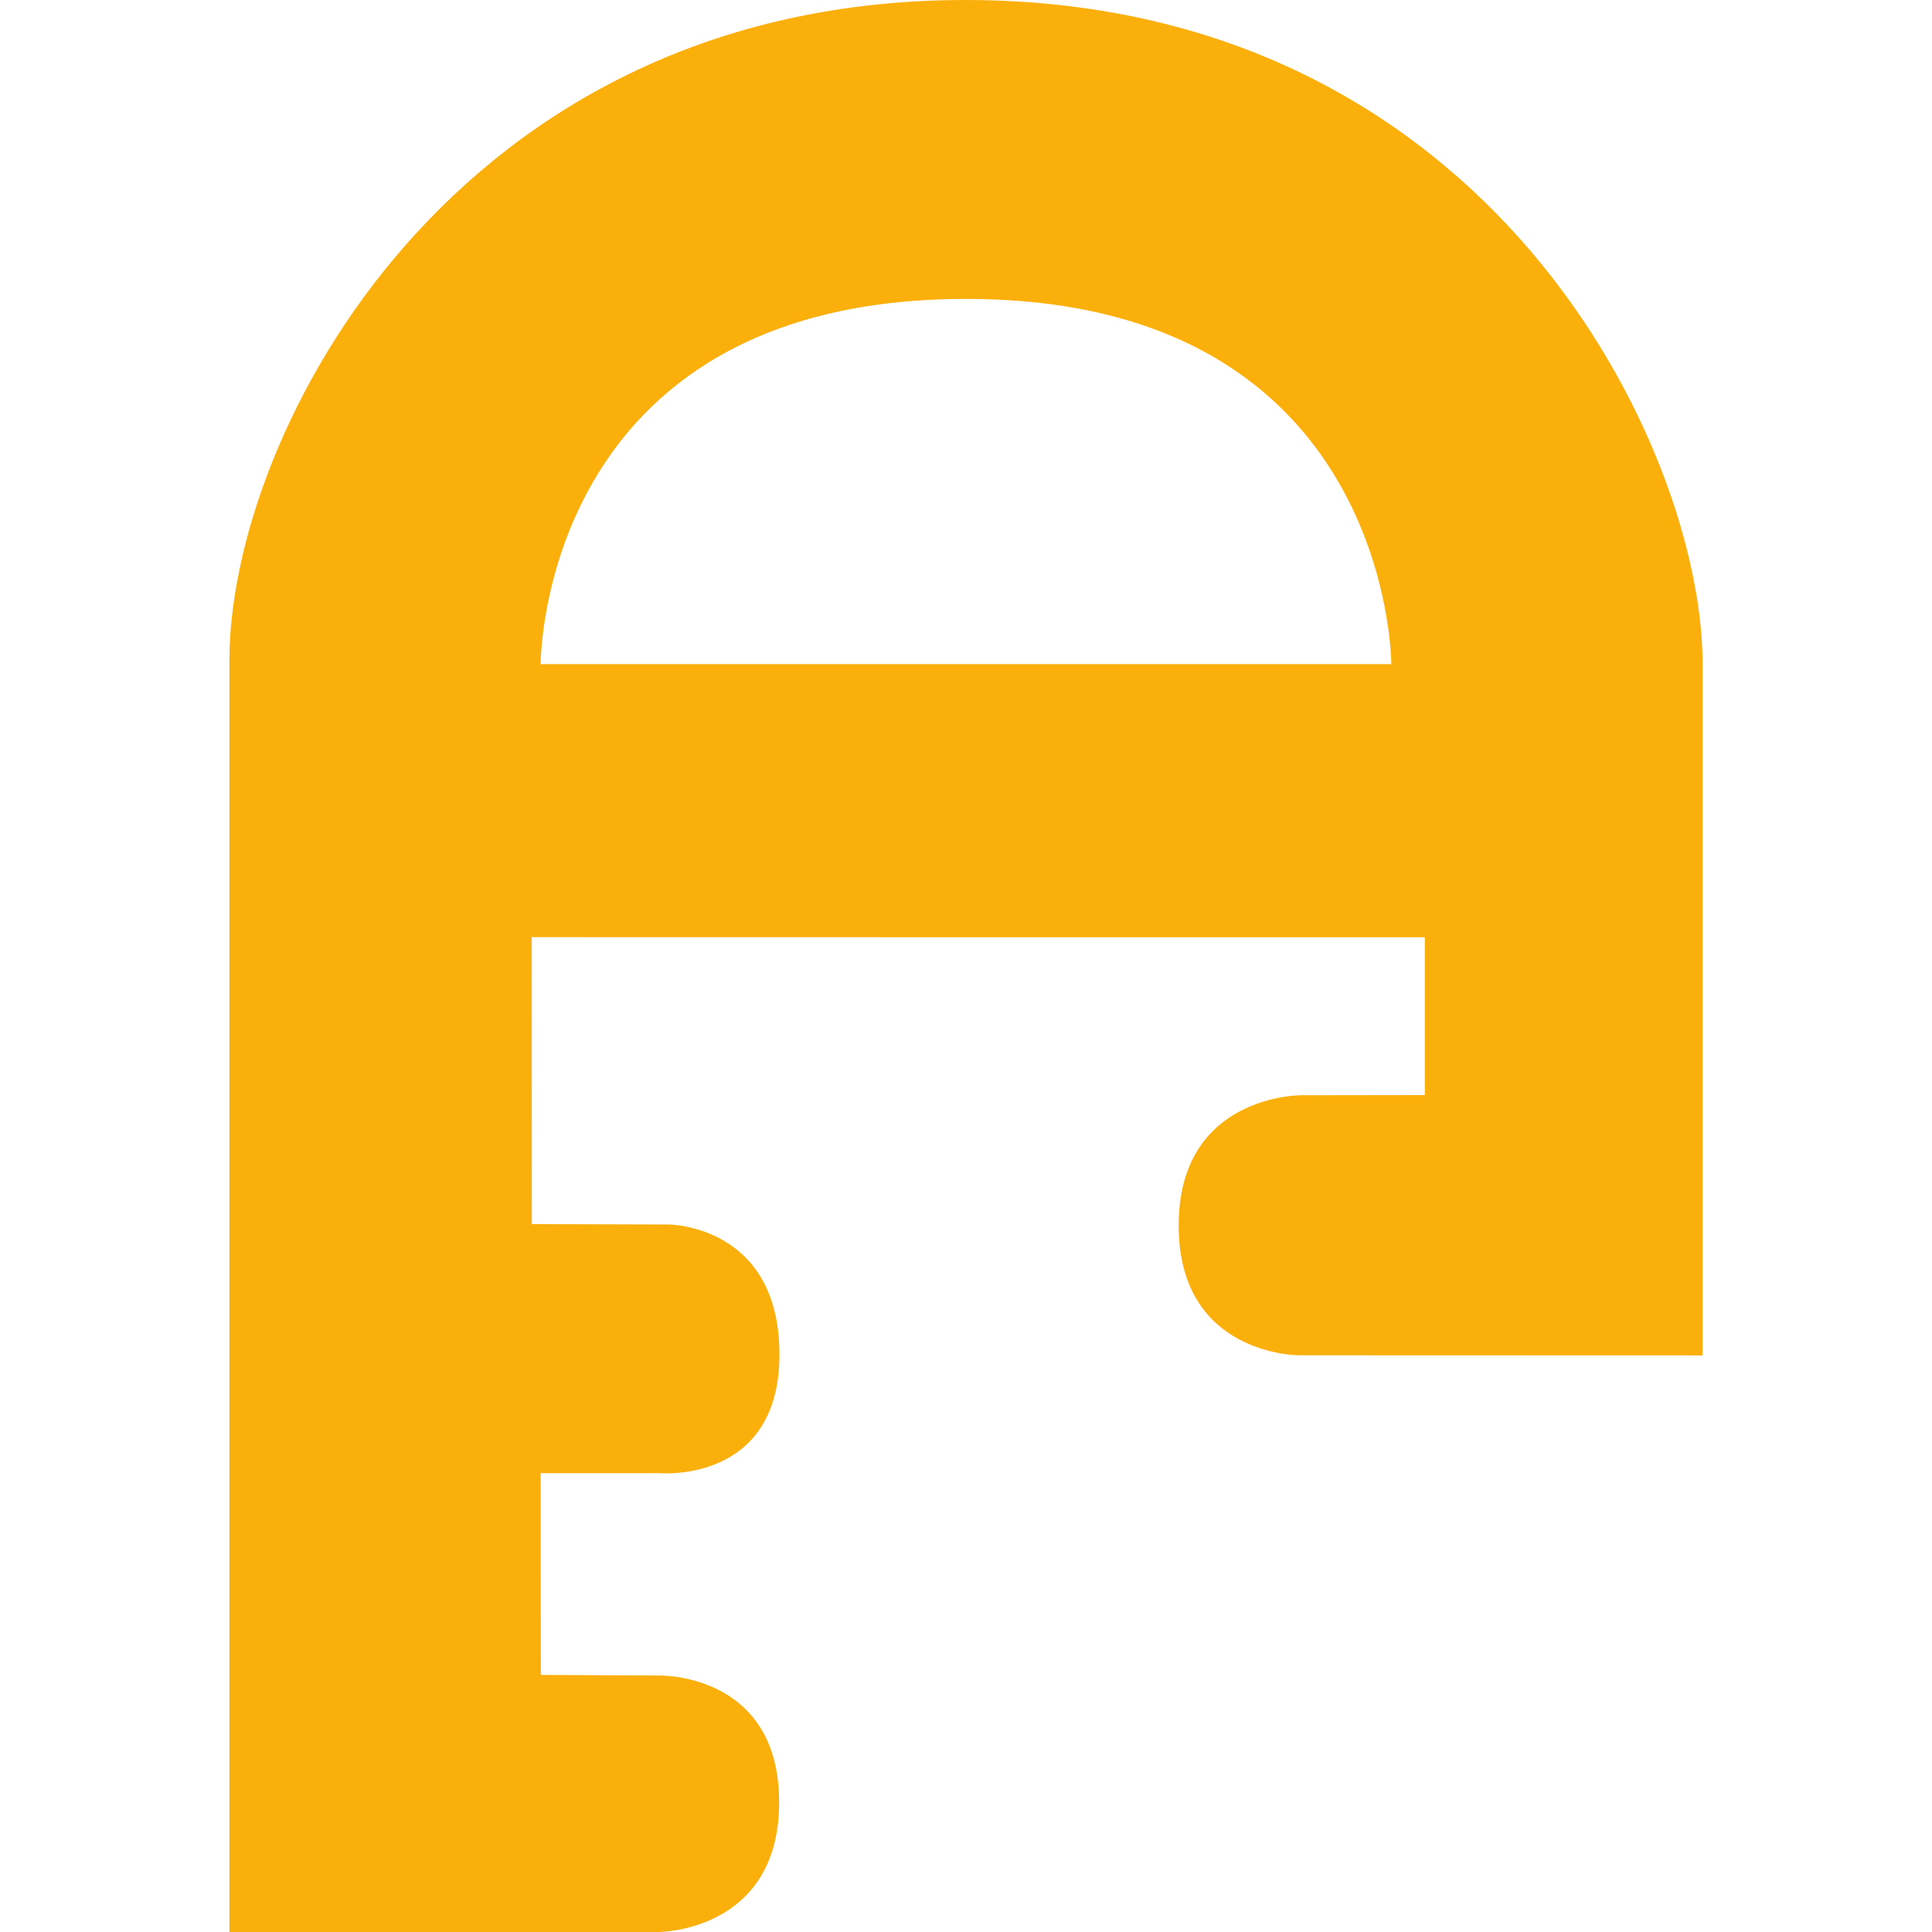
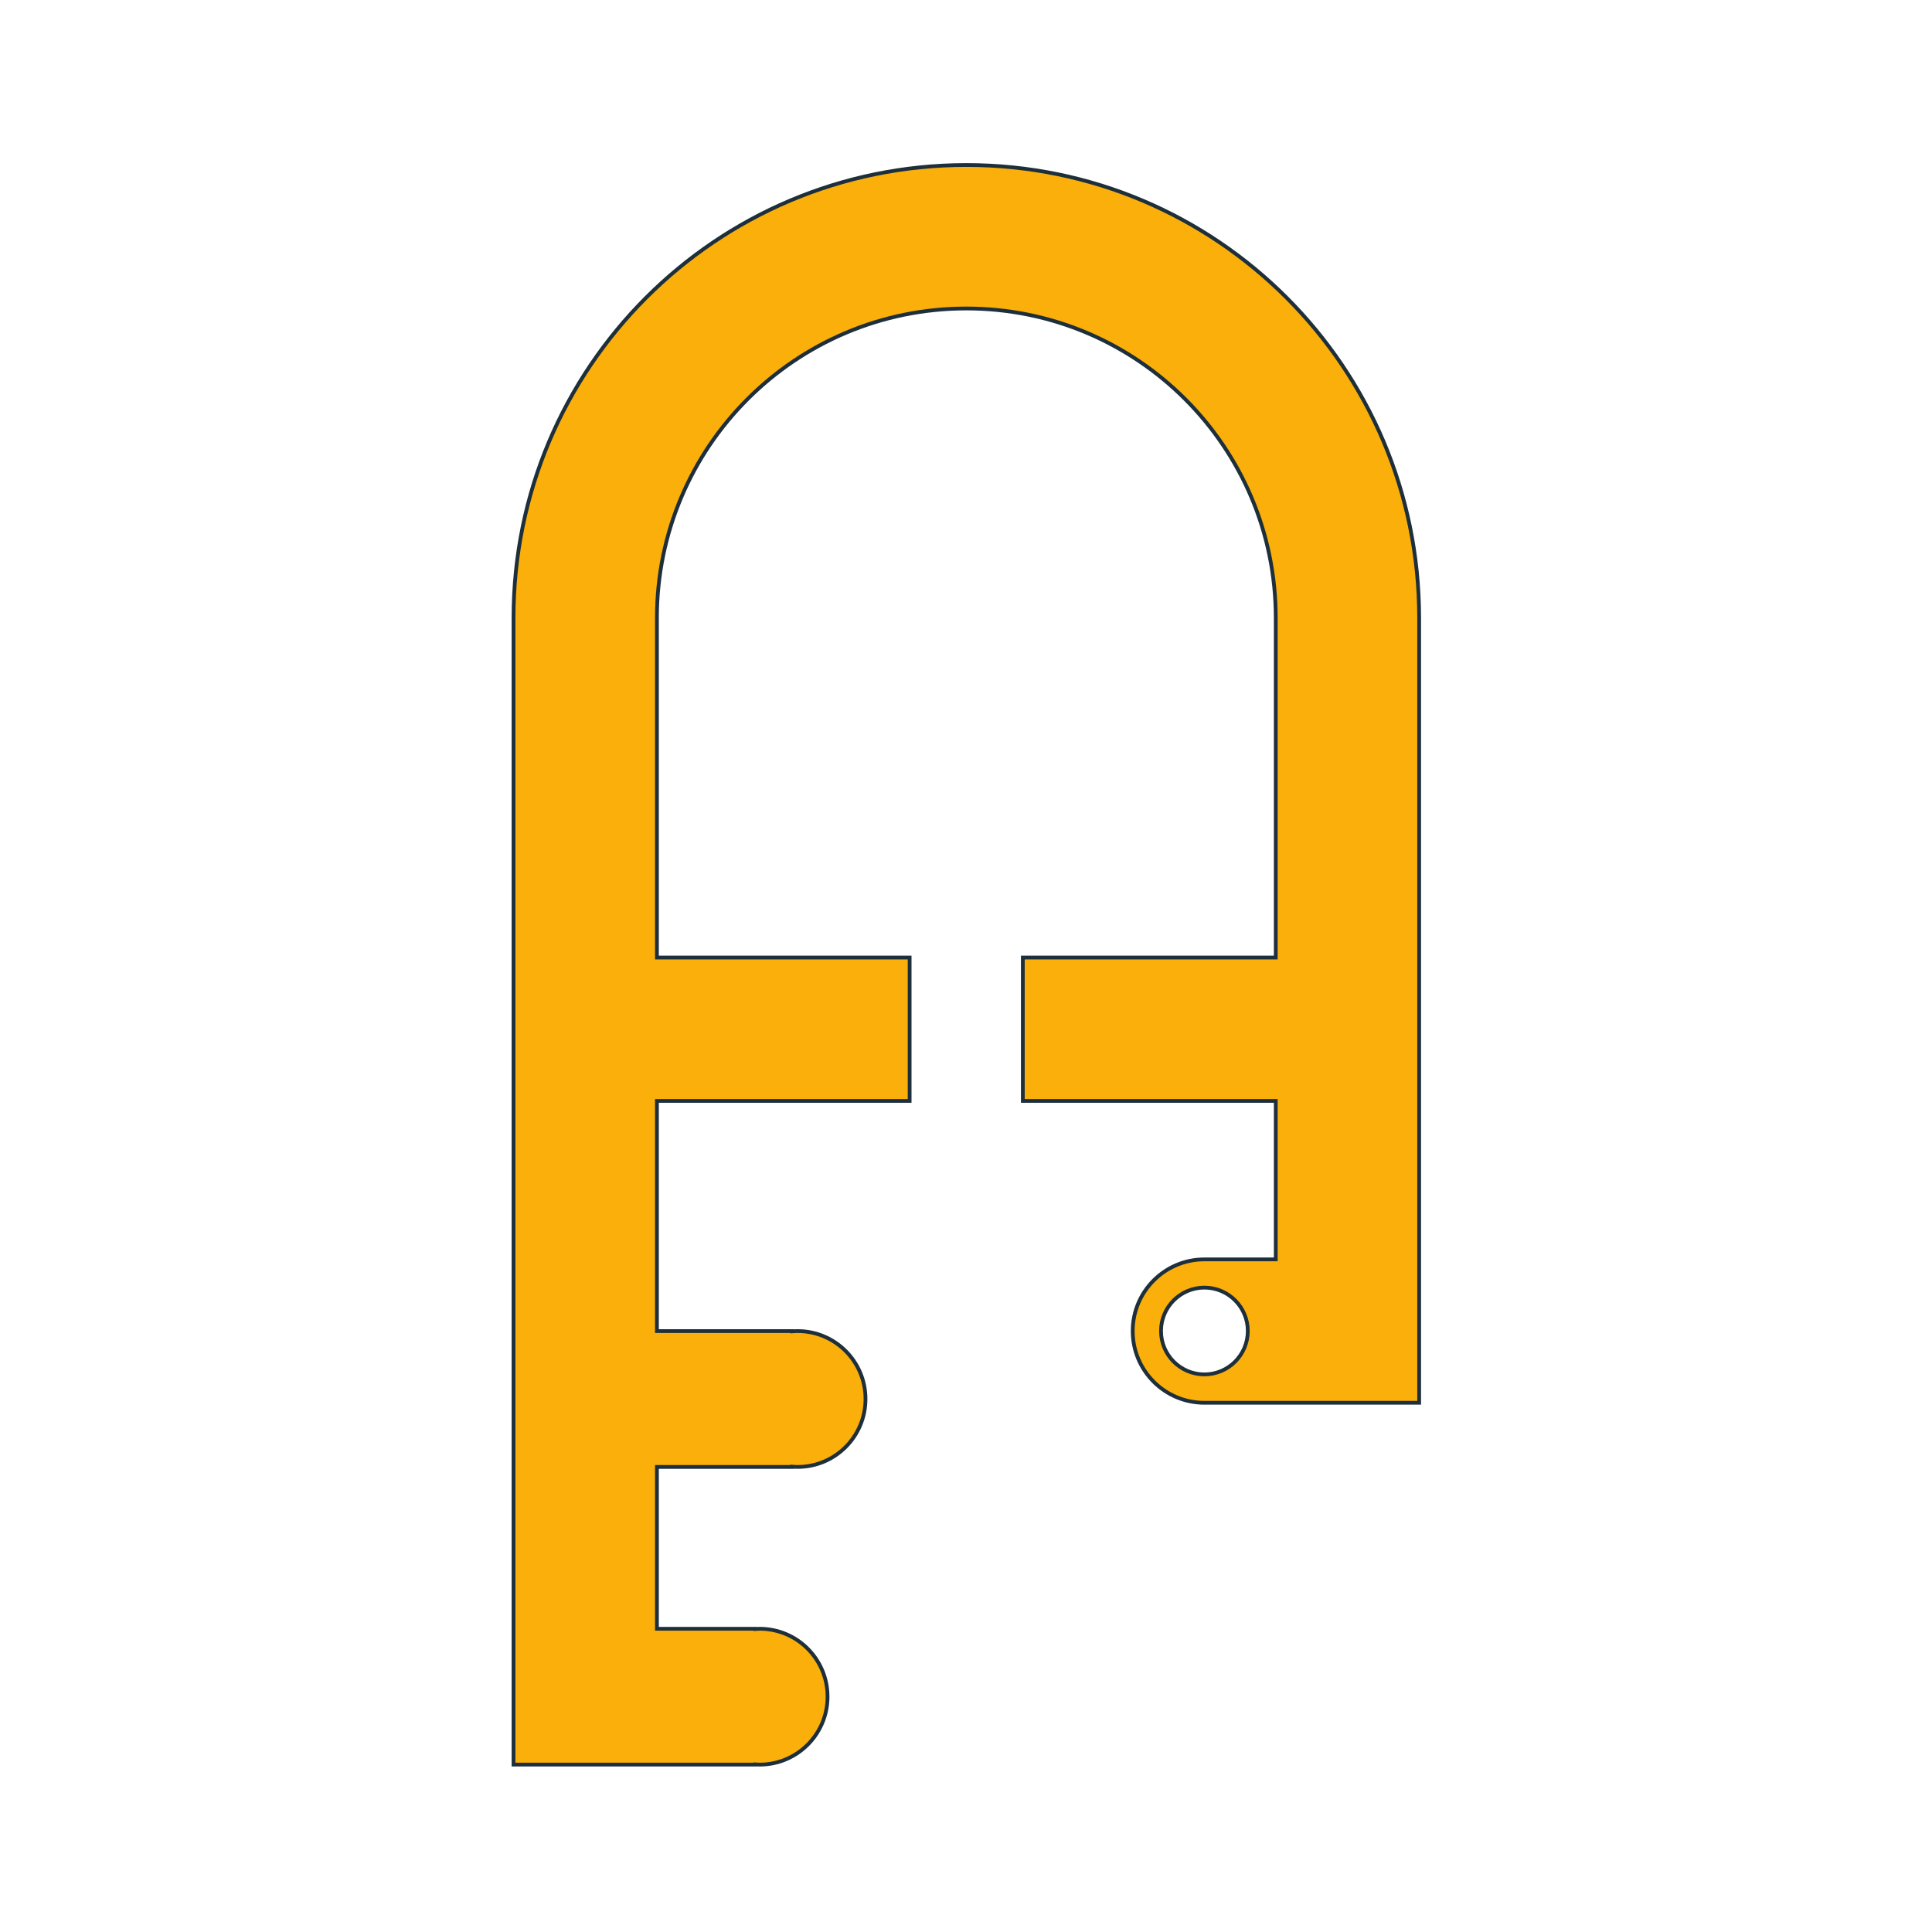
- <svg xmlns="http://www.w3.org/2000/svg" version="1.1" id="Layer_1" x="0px" y="0px" width="25px" height="25px" viewBox="0 0 122 160" enable-background="new 0 0 122 160" xml:space="preserve">
-   <path fill="#FBAF0B" d="M60.941,0C18.612-0.001,0,35.873,0,54.679V160h35.553c0,0,9.972,0,9.972-10.746s-9.933-10.494-9.933-10.494     l-9.8-0.052L25.776,122h9.829c0,0,9.946,0.914,9.946-9.822c0-10.754-9.176-10.77-9.176-10.77l-11.333-0.033l-0.01-23.763L99,77.625     v13.063l-10.217,0.014c0,0-10.169-0.081-10.169,10.792c0,10.771,9.943,10.745,9.943,10.745L122,112.25V54.926     C122,37.366,104.582,0,60.941,0z M25.776,55c0,0-0.118-30.245,35.224-30.245C96.225,24.755,96.225,55,96.225,55H25.776z" />
+ <svg xmlns="http://www.w3.org/2000/svg" version="1.1" id="Layer_1" x="0px" y="0px" width="25px" height="25px" viewBox="0 0 512 512" style="enable-background:new 0 0 512 512;" xml:space="preserve">
+   <style type="text/css">
+ 
+ 	.st0{fill:#FBAF0B;stroke:#1D2F3B;stroke-miterlimit:10;}
+ 
+ </style>
+   <path class="st0" d="M256.09,43.73c-66.27,0-120,53.73-120,120c0,0.01,0,0.03,0,0.04v303.86h38v0h26.09v-0.05  c0.38,0.02,0.75,0.06,1.13,0.06c9.94,0,18-8.06,18-18c0-9.94-8.06-18-18-18c-0.38,0-0.75,0.03-1.13,0.06v-0.06h-26.09v-42.89h35.86  v-0.07c0.47,0.04,0.94,0.07,1.42,0.07c9.94,0,18-8.06,18-18c0-9.94-8.06-18-18-18c-0.48,0-0.95,0.04-1.42,0.07v-0.07h-35.86v-61  h66.97v-38h-66.97v-90v0c0-45.29,36.71-82,82-82s82,36.71,82,82v0v90h-67.03v38h67.03v42h-18.91c-10.49,0-19,8.51-19,19  c0,10.49,8.51,19,19,19h18.91h22.27h15.73v-208C376.09,97.45,322.37,43.73,256.09,43.73z M319.18,364.23  c-6.35,0-11.5-5.15-11.5-11.5c0-6.35,5.15-11.5,11.5-11.5s11.5,5.15,11.5,11.5C330.68,359.08,325.53,364.23,319.18,364.23z" />
</svg>
